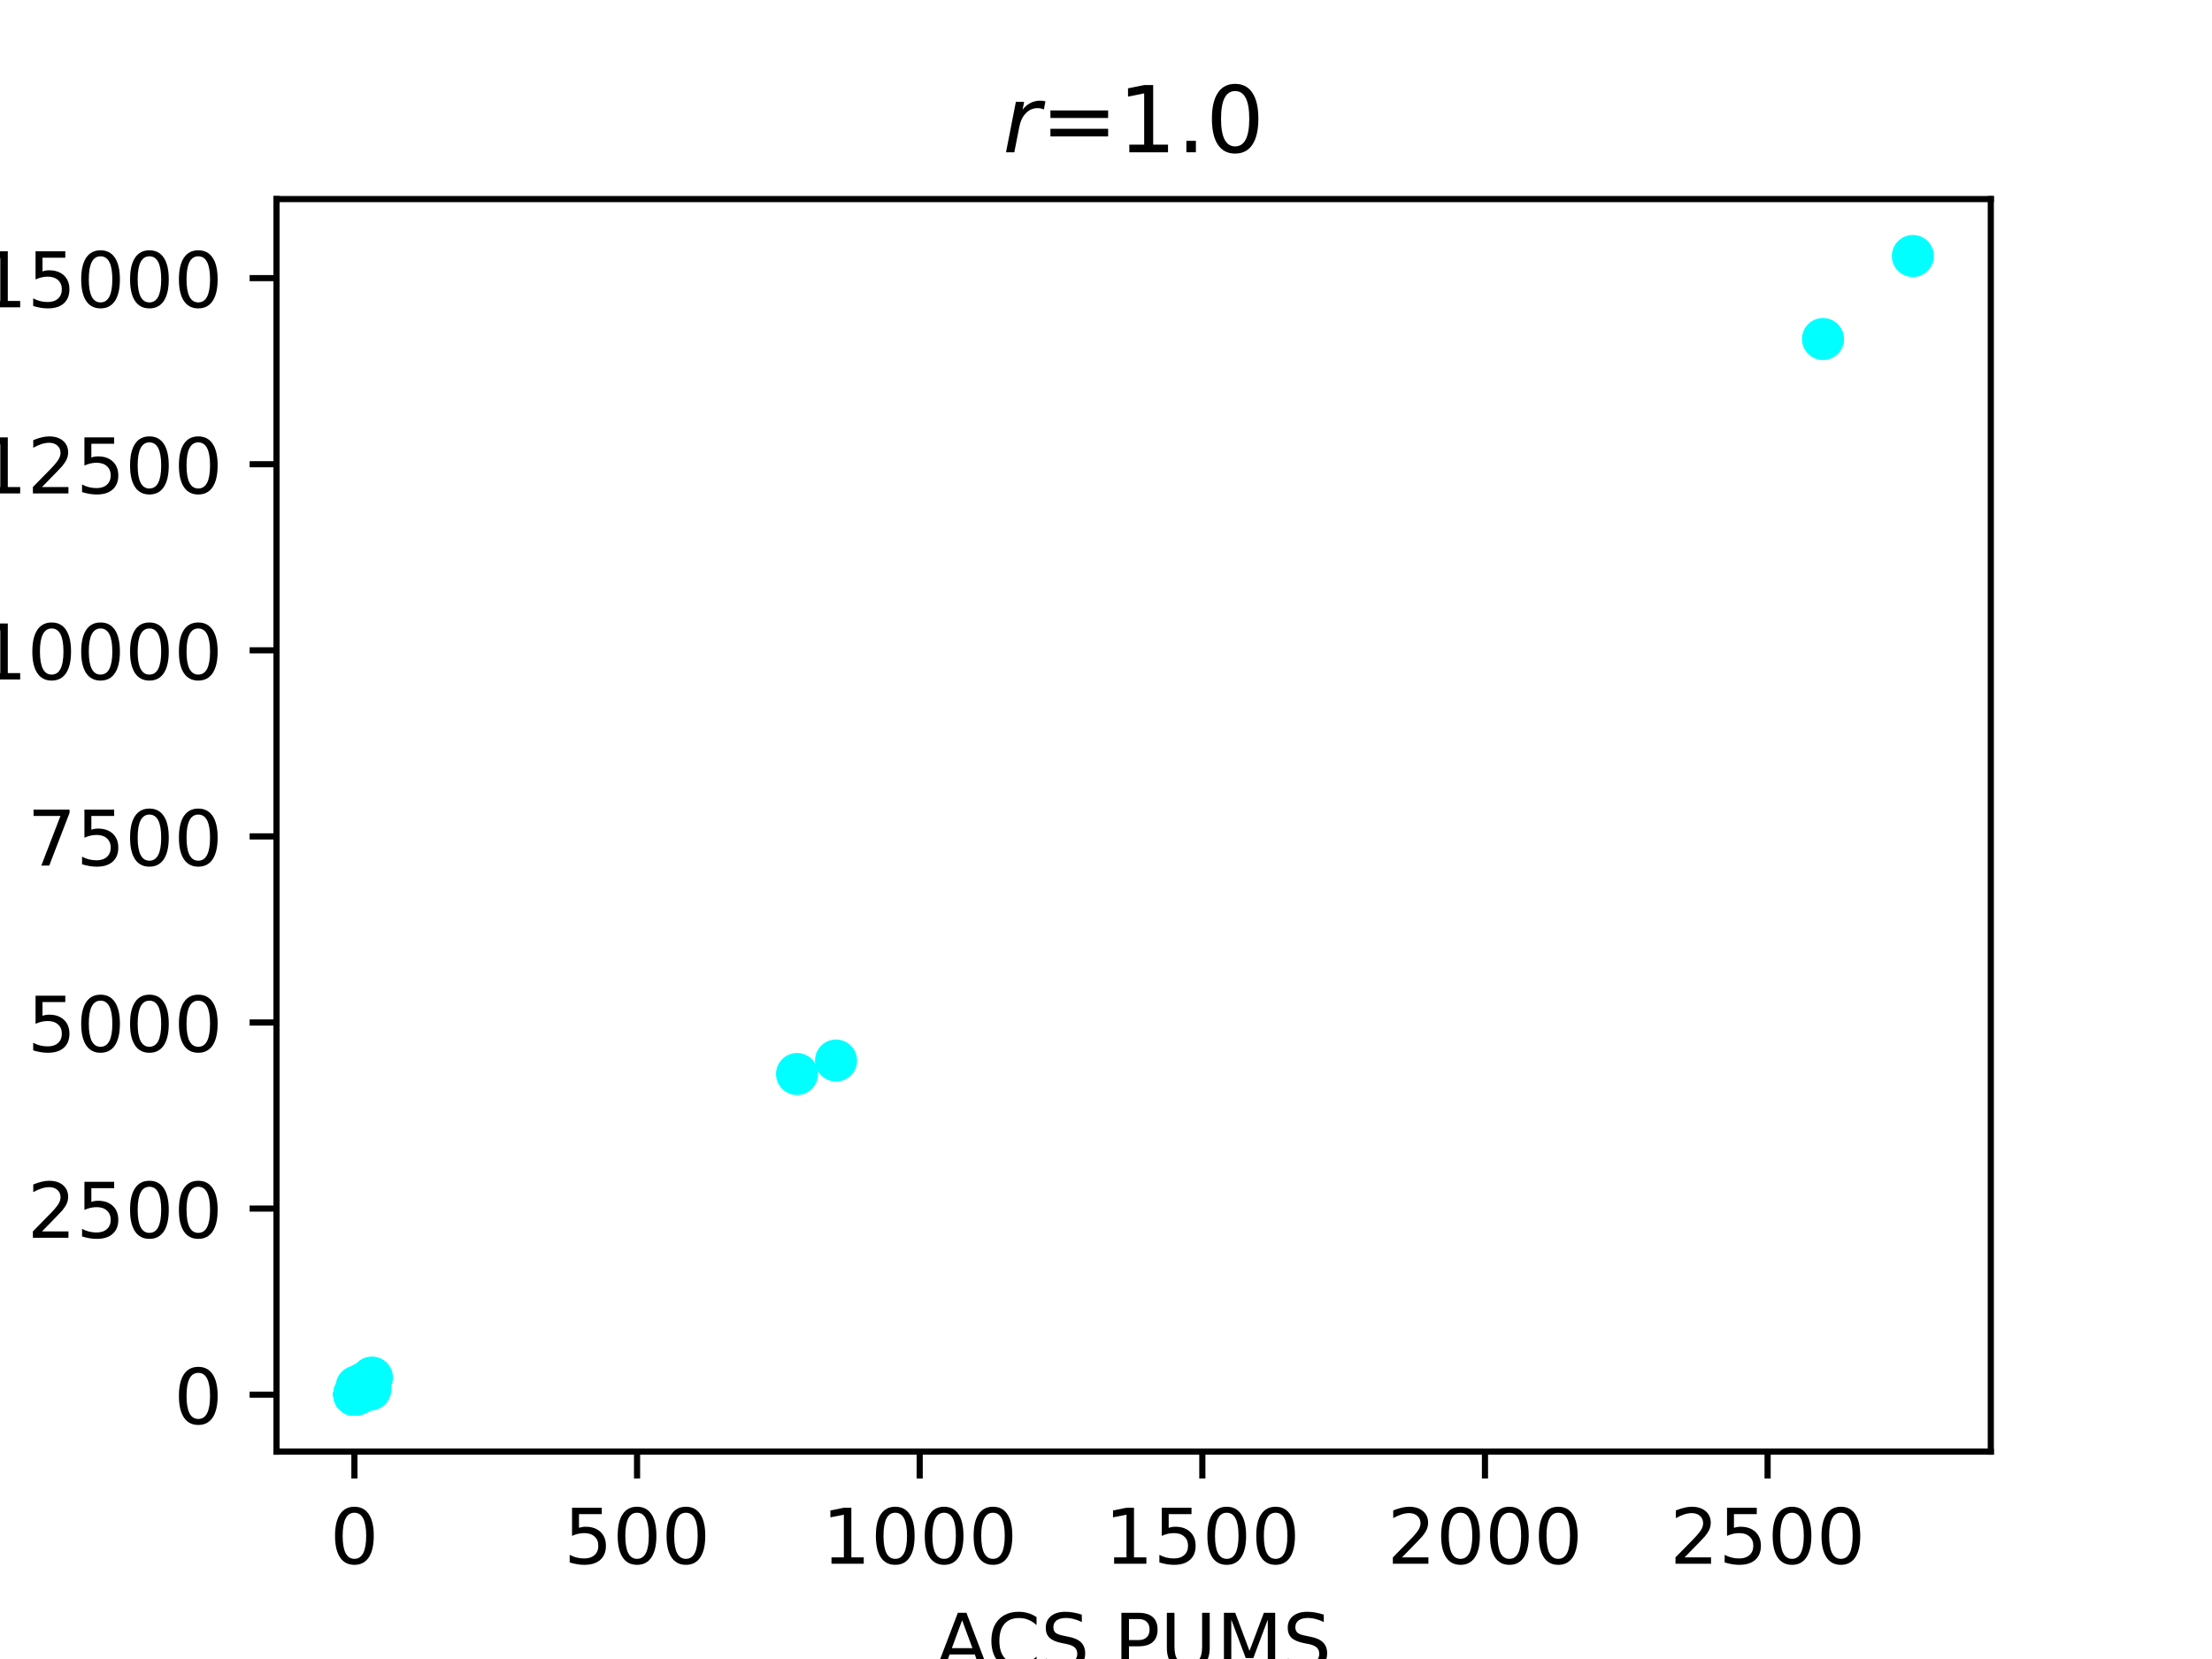
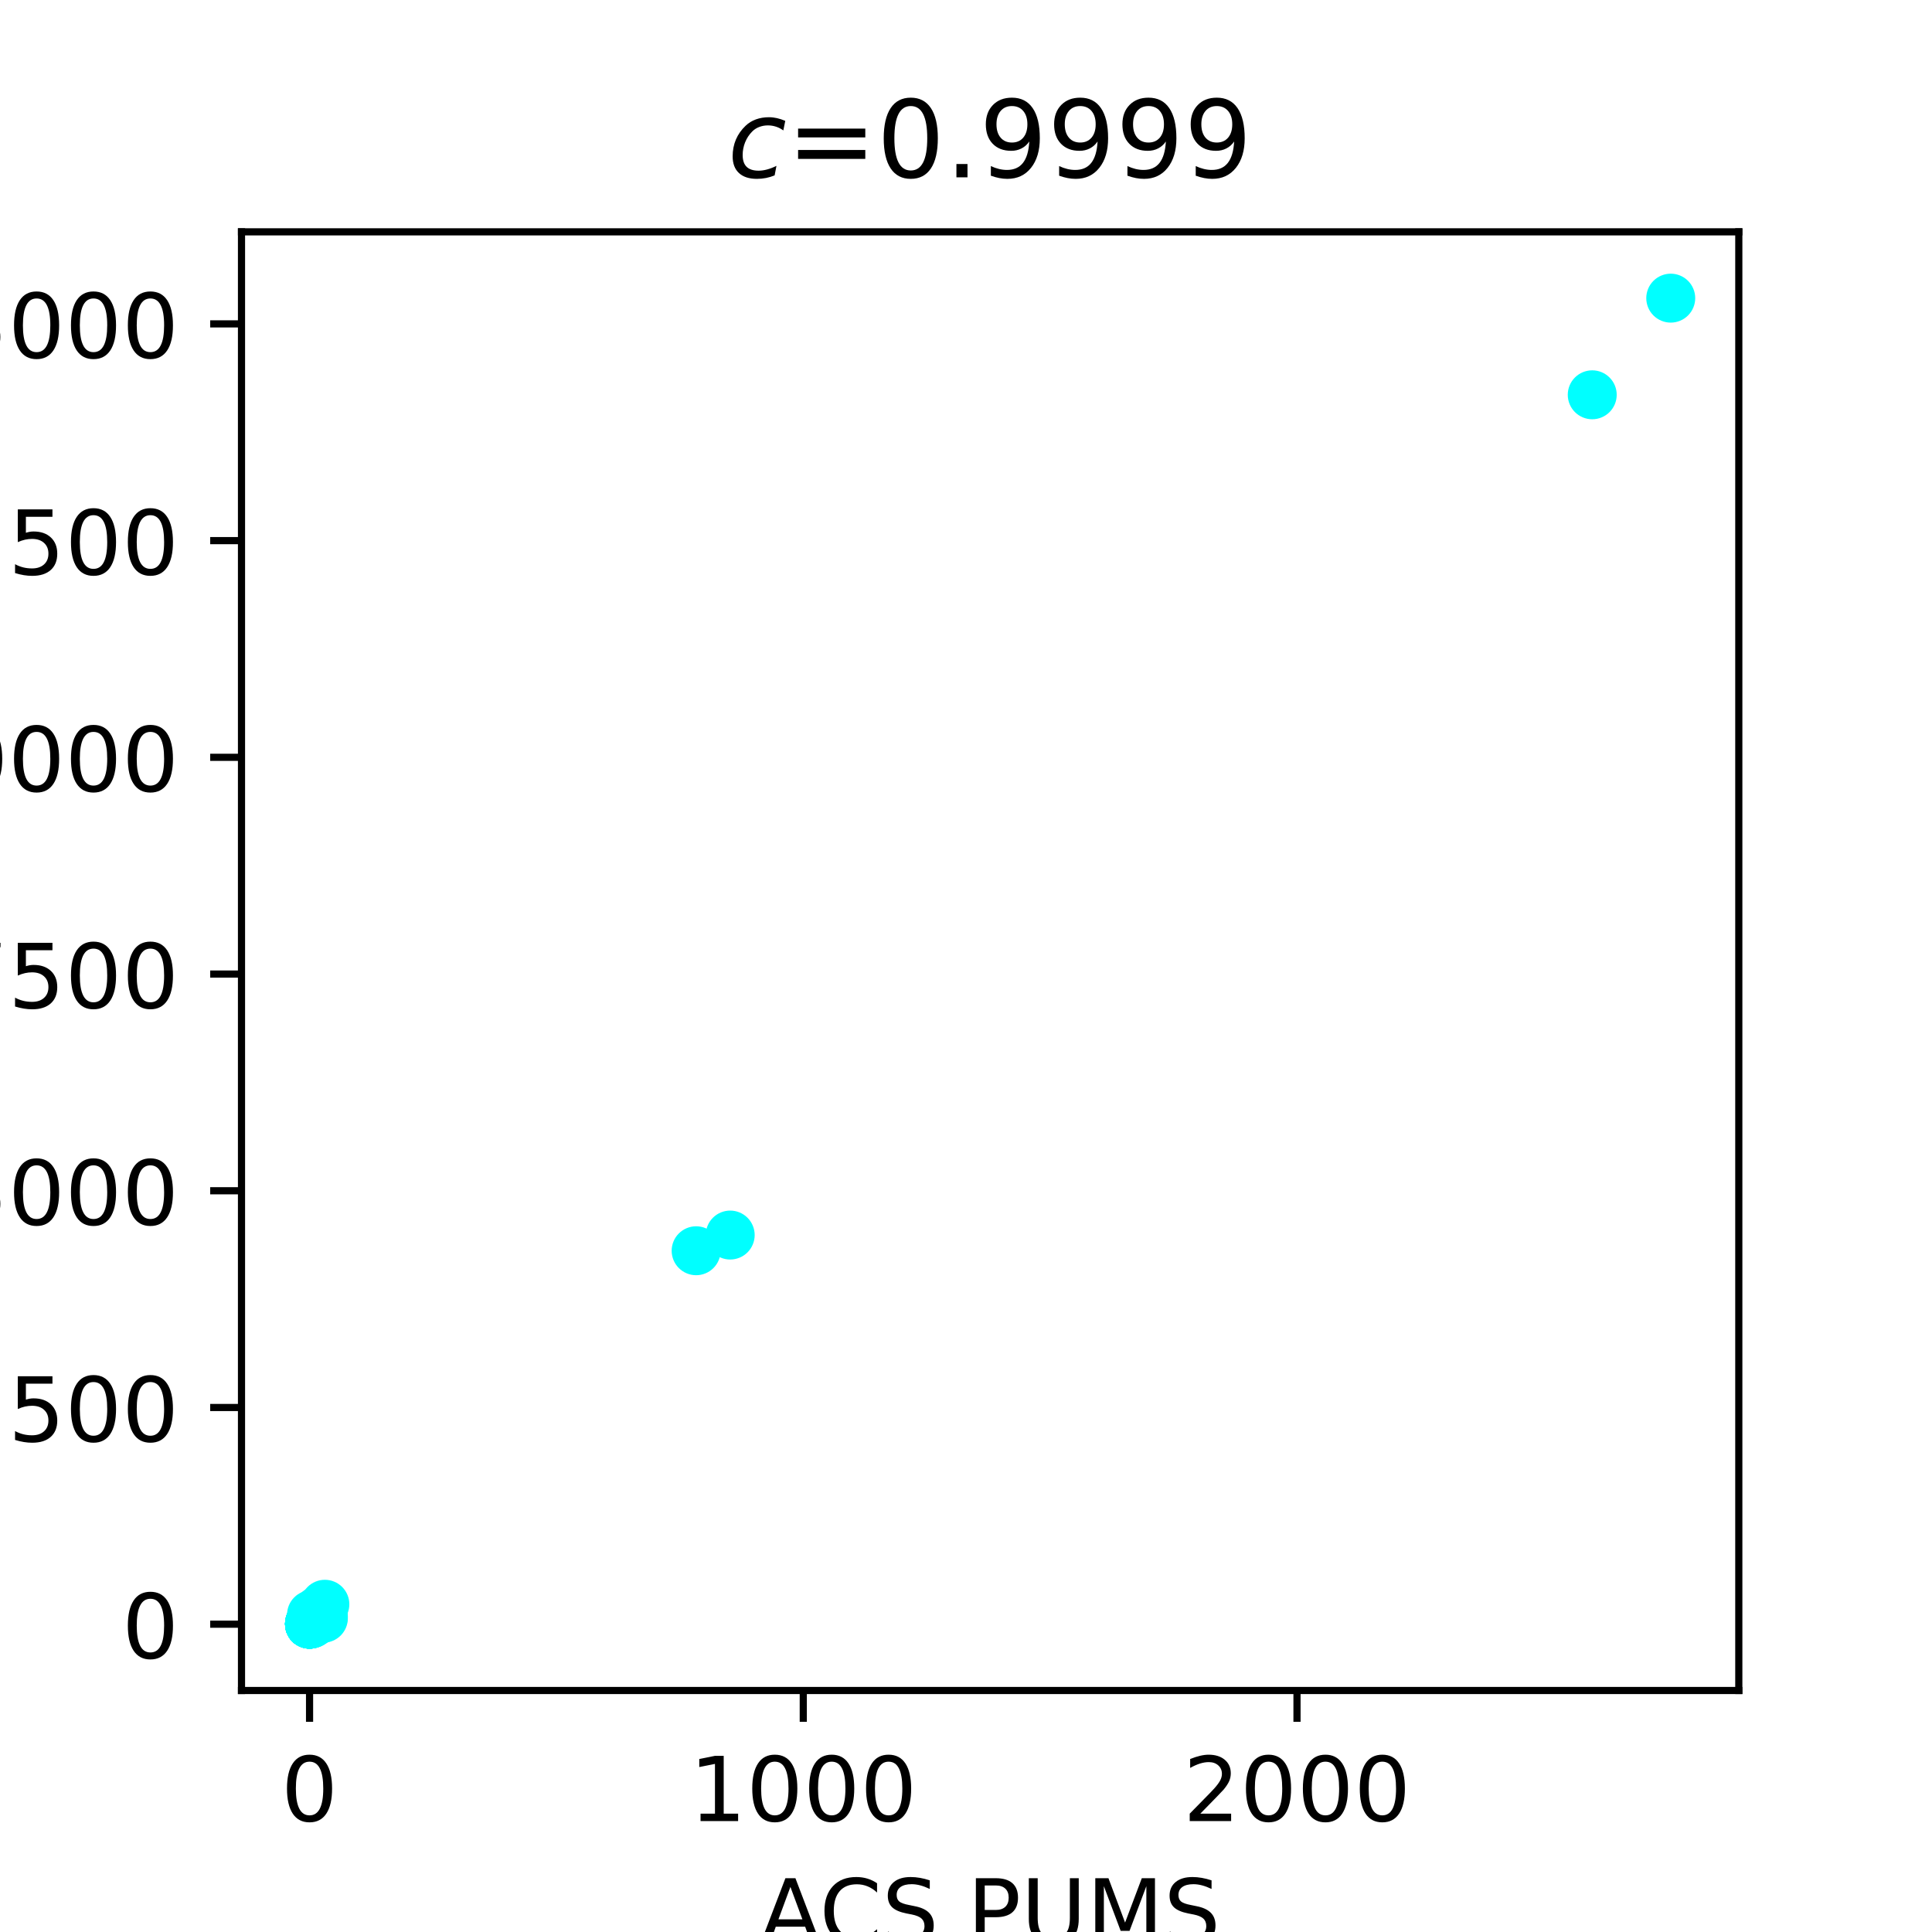
- <svg xmlns="http://www.w3.org/2000/svg" xmlns:xlink="http://www.w3.org/1999/xlink" height="216pt" version="1.1" viewBox="0 0 288 216" width="288pt">
+ <svg xmlns="http://www.w3.org/2000/svg" xmlns:xlink="http://www.w3.org/1999/xlink" height="216pt" version="1.1" viewBox="0 0 216 216" width="216pt">
  <defs>
    <style type="text/css">
*{stroke-linecap:butt;stroke-linejoin:round;}
  </style>
  </defs>
  <g id="figure_1">
    <g id="patch_1">
-       <path d="M 0 216  L 288 216  L 288 0  L 0 0  z " style="fill:#ffffff;" />
+       <path d="M 0 216  L 216 216  L 216 0  L 0 0  z " style="fill:#ffffff;" />
    </g>
    <g id="axes_1">
      <g id="patch_2">
-         <path d="M 36 189  L 259.2 189  L 259.2 25.92  L 36 25.92  z " style="fill:#ffffff;" />
+         <path d="M 27 189  L 194.4 189  L 194.4 25.92  L 27 25.92  z " style="fill:#ffffff;" />
      </g>
      <g id="PathCollection_1">
        <defs>
-           <path d="M 0 2.236  C 0.593 2.236 1.162 2 1.581 1.581  C 2 1.162 2.236 0.593 2.236 0  C 2.236 -0.593 2 -1.162 1.581 -1.581  C 1.162 -2 0.593 -2.236 0 -2.236  C -0.593 -2.236 -1.162 -2 -1.581 -1.581  C -2 -1.162 -2.236 -0.593 -2.236 0  C -2.236 0.593 -2 1.162 -1.581 1.581  C -1.162 2 -0.593 2.236 0 2.236  z " id="m80e9df9f57" style="stroke:#00ffff;" />
+           <path d="M 0 2.236  C 0.593 2.236 1.162 2 1.581 1.581  C 2 1.162 2.236 0.593 2.236 0  C 2.236 -0.593 2 -1.162 1.581 -1.581  C 1.162 -2 0.593 -2.236 0 -2.236  C -0.593 -2.236 -1.162 -2 -1.581 -1.581  C -2 -1.162 -2.236 -0.593 -2.236 0  C -2.236 0.593 -2 1.162 -1.581 1.581  C -1.162 2 -0.593 2.236 0 2.236  z " id="mb0a188d0c1" style="stroke:#00ffff;" />
        </defs>
-         <g clip-path="url(#p7af6db8a7c)">
-           <use style="fill:#00ffff;stroke:#00ffff;" x="108.851" xlink:href="#m80e9df9f57" y="138.081" />
-           <use style="fill:#00ffff;stroke:#00ffff;" x="103.773" xlink:href="#m80e9df9f57" y="139.835" />
-           <use style="fill:#00ffff;stroke:#00ffff;" x="46.44" xlink:href="#m80e9df9f57" y="180.521" />
-           <use style="fill:#00ffff;stroke:#00ffff;" x="46.587" xlink:href="#m80e9df9f57" y="180.783" />
-           <use style="fill:#00ffff;stroke:#00ffff;" x="46.145" xlink:href="#m80e9df9f57" y="181.49" />
-           <use style="fill:#00ffff;stroke:#00ffff;" x="46.145" xlink:href="#m80e9df9f57" y="181.51" />
-           <use style="fill:#00ffff;stroke:#00ffff;" x="46.293" xlink:href="#m80e9df9f57" y="181.51" />
-           <use style="fill:#00ffff;stroke:#00ffff;" x="46.366" xlink:href="#m80e9df9f57" y="181.442" />
-           <use style="fill:#00ffff;stroke:#00ffff;" x="46.145" xlink:href="#m80e9df9f57" y="181.578" />
-           <use style="fill:#00ffff;stroke:#00ffff;" x="46.145" xlink:href="#m80e9df9f57" y="181.578" />
-           <use style="fill:#00ffff;stroke:#00ffff;" x="46.44" xlink:href="#m80e9df9f57" y="181.549" />
-           <use style="fill:#00ffff;stroke:#00ffff;" x="46.366" xlink:href="#m80e9df9f57" y="181.51" />
-           <use style="fill:#00ffff;stroke:#00ffff;" x="47.985" xlink:href="#m80e9df9f57" y="180.928" />
-           <use style="fill:#00ffff;stroke:#00ffff;" x="48.206" xlink:href="#m80e9df9f57" y="180.919" />
-           <use style="fill:#00ffff;stroke:#00ffff;" x="46.587" xlink:href="#m80e9df9f57" y="180.579" />
-           <use style="fill:#00ffff;stroke:#00ffff;" x="46.587" xlink:href="#m80e9df9f57" y="181.316" />
-           <use style="fill:#00ffff;stroke:#00ffff;" x="46.145" xlink:href="#m80e9df9f57" y="181.587" />
-           <use style="fill:#00ffff;stroke:#00ffff;" x="46.145" xlink:href="#m80e9df9f57" y="181.558" />
-           <use style="fill:#00ffff;stroke:#00ffff;" x="46.145" xlink:href="#m80e9df9f57" y="181.578" />
-           <use style="fill:#00ffff;stroke:#00ffff;" x="46.145" xlink:href="#m80e9df9f57" y="181.568" />
-           <use style="fill:#00ffff;stroke:#00ffff;" x="46.145" xlink:href="#m80e9df9f57" y="181.587" />
-           <use style="fill:#00ffff;stroke:#00ffff;" x="46.145" xlink:href="#m80e9df9f57" y="181.587" />
-           <use style="fill:#00ffff;stroke:#00ffff;" x="46.145" xlink:href="#m80e9df9f57" y="181.578" />
-           <use style="fill:#00ffff;stroke:#00ffff;" x="46.145" xlink:href="#m80e9df9f57" y="181.578" />
-           <use style="fill:#00ffff;stroke:#00ffff;" x="46.145" xlink:href="#m80e9df9f57" y="181.5" />
-           <use style="fill:#00ffff;stroke:#00ffff;" x="46.145" xlink:href="#m80e9df9f57" y="181.5" />
-           <use style="fill:#00ffff;stroke:#00ffff;" x="46.293" xlink:href="#m80e9df9f57" y="181.461" />
-           <use style="fill:#00ffff;stroke:#00ffff;" x="46.587" xlink:href="#m80e9df9f57" y="181.393" />
-           <use style="fill:#00ffff;stroke:#00ffff;" x="237.352" xlink:href="#m80e9df9f57" y="44.139" />
-           <use style="fill:#00ffff;stroke:#00ffff;" x="249.055" xlink:href="#m80e9df9f57" y="33.333" />
-           <use style="fill:#00ffff;stroke:#00ffff;" x="48.427" xlink:href="#m80e9df9f57" y="179.358" />
-           <use style="fill:#00ffff;stroke:#00ffff;" x="47.397" xlink:href="#m80e9df9f57" y="180.066" />
-           <use style="fill:#00ffff;stroke:#00ffff;" x="46.366" xlink:href="#m80e9df9f57" y="181.209" />
-           <use style="fill:#00ffff;stroke:#00ffff;" x="46.293" xlink:href="#m80e9df9f57" y="181.306" />
-           <use style="fill:#00ffff;stroke:#00ffff;" x="46.661" xlink:href="#m80e9df9f57" y="181.287" />
-           <use style="fill:#00ffff;stroke:#00ffff;" x="46.808" xlink:href="#m80e9df9f57" y="181.054" />
-           <use style="fill:#00ffff;stroke:#00ffff;" x="46.145" xlink:href="#m80e9df9f57" y="181.549" />
-           <use style="fill:#00ffff;stroke:#00ffff;" x="46.145" xlink:href="#m80e9df9f57" y="181.568" />
-           <use style="fill:#00ffff;stroke:#00ffff;" x="46.145" xlink:href="#m80e9df9f57" y="181.49" />
-           <use style="fill:#00ffff;stroke:#00ffff;" x="46.145" xlink:href="#m80e9df9f57" y="181.549" />
-           <use style="fill:#00ffff;stroke:#00ffff;" x="47.323" xlink:href="#m80e9df9f57" y="180.57" />
-           <use style="fill:#00ffff;stroke:#00ffff;" x="48.206" xlink:href="#m80e9df9f57" y="180.705" />
-           <use style="fill:#00ffff;stroke:#00ffff;" x="47.029" xlink:href="#m80e9df9f57" y="181.258" />
-           <use style="fill:#00ffff;stroke:#00ffff;" x="47.176" xlink:href="#m80e9df9f57" y="181.161" />
-           <use style="fill:#00ffff;stroke:#00ffff;" x="46.145" xlink:href="#m80e9df9f57" y="181.539" />
-           <use style="fill:#00ffff;stroke:#00ffff;" x="46.219" xlink:href="#m80e9df9f57" y="181.568" />
-           <use style="fill:#00ffff;stroke:#00ffff;" x="46.145" xlink:href="#m80e9df9f57" y="181.558" />
-           <use style="fill:#00ffff;stroke:#00ffff;" x="46.145" xlink:href="#m80e9df9f57" y="181.51" />
-           <use style="fill:#00ffff;stroke:#00ffff;" x="46.145" xlink:href="#m80e9df9f57" y="181.587" />
-           <use style="fill:#00ffff;stroke:#00ffff;" x="46.145" xlink:href="#m80e9df9f57" y="181.578" />
-           <use style="fill:#00ffff;stroke:#00ffff;" x="46.145" xlink:href="#m80e9df9f57" y="181.587" />
-           <use style="fill:#00ffff;stroke:#00ffff;" x="46.145" xlink:href="#m80e9df9f57" y="181.587" />
-           <use style="fill:#00ffff;stroke:#00ffff;" x="46.293" xlink:href="#m80e9df9f57" y="181.423" />
-           <use style="fill:#00ffff;stroke:#00ffff;" x="46.293" xlink:href="#m80e9df9f57" y="181.442" />
-           <use style="fill:#00ffff;stroke:#00ffff;" x="46.145" xlink:href="#m80e9df9f57" y="181.49" />
-           <use style="fill:#00ffff;stroke:#00ffff;" x="46.293" xlink:href="#m80e9df9f57" y="181.423" />
+         <g clip-path="url(#p65a9f9d869)">
+           <use style="fill:#00ffff;stroke:#00ffff;" x="81.638" xlink:href="#mb0a188d0c1" y="138.081" />
+           <use style="fill:#00ffff;stroke:#00ffff;" x="77.829" xlink:href="#mb0a188d0c1" y="139.835" />
+           <use style="fill:#00ffff;stroke:#00ffff;" x="34.83" xlink:href="#mb0a188d0c1" y="180.521" />
+           <use style="fill:#00ffff;stroke:#00ffff;" x="34.94" xlink:href="#mb0a188d0c1" y="180.783" />
+           <use style="fill:#00ffff;stroke:#00ffff;" x="34.609" xlink:href="#mb0a188d0c1" y="181.49" />
+           <use style="fill:#00ffff;stroke:#00ffff;" x="34.609" xlink:href="#mb0a188d0c1" y="181.51" />
+           <use style="fill:#00ffff;stroke:#00ffff;" x="34.719" xlink:href="#mb0a188d0c1" y="181.51" />
+           <use style="fill:#00ffff;stroke:#00ffff;" x="34.775" xlink:href="#mb0a188d0c1" y="181.442" />
+           <use style="fill:#00ffff;stroke:#00ffff;" x="34.609" xlink:href="#mb0a188d0c1" y="181.578" />
+           <use style="fill:#00ffff;stroke:#00ffff;" x="34.609" xlink:href="#mb0a188d0c1" y="181.578" />
+           <use style="fill:#00ffff;stroke:#00ffff;" x="34.83" xlink:href="#mb0a188d0c1" y="181.549" />
+           <use style="fill:#00ffff;stroke:#00ffff;" x="34.775" xlink:href="#mb0a188d0c1" y="181.51" />
+           <use style="fill:#00ffff;stroke:#00ffff;" x="35.989" xlink:href="#mb0a188d0c1" y="180.928" />
+           <use style="fill:#00ffff;stroke:#00ffff;" x="36.155" xlink:href="#mb0a188d0c1" y="180.919" />
+           <use style="fill:#00ffff;stroke:#00ffff;" x="34.94" xlink:href="#mb0a188d0c1" y="180.579" />
+           <use style="fill:#00ffff;stroke:#00ffff;" x="34.94" xlink:href="#mb0a188d0c1" y="181.316" />
+           <use style="fill:#00ffff;stroke:#00ffff;" x="34.609" xlink:href="#mb0a188d0c1" y="181.587" />
+           <use style="fill:#00ffff;stroke:#00ffff;" x="34.609" xlink:href="#mb0a188d0c1" y="181.558" />
+           <use style="fill:#00ffff;stroke:#00ffff;" x="34.609" xlink:href="#mb0a188d0c1" y="181.578" />
+           <use style="fill:#00ffff;stroke:#00ffff;" x="34.609" xlink:href="#mb0a188d0c1" y="181.568" />
+           <use style="fill:#00ffff;stroke:#00ffff;" x="34.609" xlink:href="#mb0a188d0c1" y="181.587" />
+           <use style="fill:#00ffff;stroke:#00ffff;" x="34.609" xlink:href="#mb0a188d0c1" y="181.587" />
+           <use style="fill:#00ffff;stroke:#00ffff;" x="34.609" xlink:href="#mb0a188d0c1" y="181.578" />
+           <use style="fill:#00ffff;stroke:#00ffff;" x="34.609" xlink:href="#mb0a188d0c1" y="181.578" />
+           <use style="fill:#00ffff;stroke:#00ffff;" x="34.609" xlink:href="#mb0a188d0c1" y="181.5" />
+           <use style="fill:#00ffff;stroke:#00ffff;" x="34.609" xlink:href="#mb0a188d0c1" y="181.5" />
+           <use style="fill:#00ffff;stroke:#00ffff;" x="34.719" xlink:href="#mb0a188d0c1" y="181.461" />
+           <use style="fill:#00ffff;stroke:#00ffff;" x="34.94" xlink:href="#mb0a188d0c1" y="181.393" />
+           <use style="fill:#00ffff;stroke:#00ffff;" x="178.014" xlink:href="#mb0a188d0c1" y="44.139" />
+           <use style="fill:#00ffff;stroke:#00ffff;" x="186.791" xlink:href="#mb0a188d0c1" y="33.333" />
+           <use style="fill:#00ffff;stroke:#00ffff;" x="36.32" xlink:href="#mb0a188d0c1" y="179.358" />
+           <use style="fill:#00ffff;stroke:#00ffff;" x="35.547" xlink:href="#mb0a188d0c1" y="180.066" />
+           <use style="fill:#00ffff;stroke:#00ffff;" x="34.775" xlink:href="#mb0a188d0c1" y="181.209" />
+           <use style="fill:#00ffff;stroke:#00ffff;" x="34.719" xlink:href="#mb0a188d0c1" y="181.306" />
+           <use style="fill:#00ffff;stroke:#00ffff;" x="34.995" xlink:href="#mb0a188d0c1" y="181.287" />
+           <use style="fill:#00ffff;stroke:#00ffff;" x="35.106" xlink:href="#mb0a188d0c1" y="181.054" />
+           <use style="fill:#00ffff;stroke:#00ffff;" x="34.609" xlink:href="#mb0a188d0c1" y="181.549" />
+           <use style="fill:#00ffff;stroke:#00ffff;" x="34.609" xlink:href="#mb0a188d0c1" y="181.568" />
+           <use style="fill:#00ffff;stroke:#00ffff;" x="34.609" xlink:href="#mb0a188d0c1" y="181.49" />
+           <use style="fill:#00ffff;stroke:#00ffff;" x="34.609" xlink:href="#mb0a188d0c1" y="181.549" />
+           <use style="fill:#00ffff;stroke:#00ffff;" x="35.492" xlink:href="#mb0a188d0c1" y="180.57" />
+           <use style="fill:#00ffff;stroke:#00ffff;" x="36.155" xlink:href="#mb0a188d0c1" y="180.705" />
+           <use style="fill:#00ffff;stroke:#00ffff;" x="35.271" xlink:href="#mb0a188d0c1" y="181.258" />
+           <use style="fill:#00ffff;stroke:#00ffff;" x="35.382" xlink:href="#mb0a188d0c1" y="181.161" />
+           <use style="fill:#00ffff;stroke:#00ffff;" x="34.609" xlink:href="#mb0a188d0c1" y="181.539" />
+           <use style="fill:#00ffff;stroke:#00ffff;" x="34.664" xlink:href="#mb0a188d0c1" y="181.568" />
+           <use style="fill:#00ffff;stroke:#00ffff;" x="34.609" xlink:href="#mb0a188d0c1" y="181.558" />
+           <use style="fill:#00ffff;stroke:#00ffff;" x="34.609" xlink:href="#mb0a188d0c1" y="181.51" />
+           <use style="fill:#00ffff;stroke:#00ffff;" x="34.609" xlink:href="#mb0a188d0c1" y="181.587" />
+           <use style="fill:#00ffff;stroke:#00ffff;" x="34.609" xlink:href="#mb0a188d0c1" y="181.578" />
+           <use style="fill:#00ffff;stroke:#00ffff;" x="34.609" xlink:href="#mb0a188d0c1" y="181.587" />
+           <use style="fill:#00ffff;stroke:#00ffff;" x="34.609" xlink:href="#mb0a188d0c1" y="181.587" />
+           <use style="fill:#00ffff;stroke:#00ffff;" x="34.719" xlink:href="#mb0a188d0c1" y="181.423" />
+           <use style="fill:#00ffff;stroke:#00ffff;" x="34.719" xlink:href="#mb0a188d0c1" y="181.442" />
+           <use style="fill:#00ffff;stroke:#00ffff;" x="34.609" xlink:href="#mb0a188d0c1" y="181.49" />
+           <use style="fill:#00ffff;stroke:#00ffff;" x="34.719" xlink:href="#mb0a188d0c1" y="181.423" />
        </g>
      </g>
      <g id="matplotlib.axis_1">
        <g id="xtick_1">
          <g id="line2d_1">
            <defs>
-               <path d="M 0 0  L 0 3.5  " id="m5d40b45cc3" style="stroke:#000000;stroke-width:0.8;" />
-             </defs>
-             <g>
-               <use style="stroke:#000000;stroke-width:0.8;" x="46.145" xlink:href="#m5d40b45cc3" y="189" />
+               <path d="M 0 0  L 0 3.5  " id="m771e8b3d65" style="stroke:#000000;stroke-width:0.8;" />
+             </defs>
+             <g>
+               <use style="stroke:#000000;stroke-width:0.8;" x="34.609" xlink:href="#m771e8b3d65" y="189" />
            </g>
          </g>
          <g id="text_1">
            <defs>
              <path d="M 31.781 66.406  Q 24.172 66.406 20.328 58.906  Q 16.5 51.422 16.5 36.375  Q 16.5 21.391 20.328 13.891  Q 24.172 6.391 31.781 6.391  Q 39.453 6.391 43.281 13.891  Q 47.125 21.391 47.125 36.375  Q 47.125 51.422 43.281 58.906  Q 39.453 66.406 31.781 66.406  z M 31.781 74.219  Q 44.047 74.219 50.516 64.516  Q 56.984 54.828 56.984 36.375  Q 56.984 17.969 50.516 8.266  Q 44.047 -1.422 31.781 -1.422  Q 19.531 -1.422 13.062 8.266  Q 6.594 17.969 6.594 36.375  Q 6.594 54.828 13.062 64.516  Q 19.531 74.219 31.781 74.219  z " id="DejaVuSans-48" />
            </defs>
-             <g transform="translate(42.9642 203.5984)scale(0.1 -0.1)">
+             <g transform="translate(31.42784 203.5984)scale(0.1 -0.1)">
              <use xlink:href="#DejaVuSans-48" />
            </g>
          </g>
        </g>
        <g id="xtick_2">
          <g id="line2d_2">
            <g>
-               <use style="stroke:#000000;stroke-width:0.8;" x="82.944" xlink:href="#m5d40b45cc3" y="189" />
+               <use style="stroke:#000000;stroke-width:0.8;" x="89.807" xlink:href="#m771e8b3d65" y="189" />
            </g>
          </g>
          <g id="text_2">
            <defs>
-               <path d="M 10.797 72.906  L 49.516 72.906  L 49.516 64.594  L 19.828 64.594  L 19.828 46.734  Q 21.969 47.469 24.109 47.828  Q 26.266 48.188 28.422 48.188  Q 40.625 48.188 47.75 41.5  Q 54.891 34.812 54.891 23.391  Q 54.891 11.625 47.562 5.094  Q 40.234 -1.422 26.906 -1.422  Q 22.312 -1.422 17.547 -0.641  Q 12.797 0.141 7.719 1.703  L 7.719 11.625  Q 12.109 9.234 16.797 8.062  Q 21.484 6.891 26.703 6.891  Q 35.156 6.891 40.078 11.328  Q 45.016 15.766 45.016 23.391  Q 45.016 31 40.078 35.438  Q 35.156 39.891 26.703 39.891  Q 22.75 39.891 18.812 39.016  Q 14.891 38.141 10.797 36.281  z " id="DejaVuSans-53" />
-             </defs>
-             <g transform="translate(73.4006 203.5984)scale(0.1 -0.1)">
-               <use xlink:href="#DejaVuSans-53" />
+               <path d="M 12.406 8.297  L 28.516 8.297  L 28.516 63.922  L 10.984 60.406  L 10.984 69.391  L 28.422 72.906  L 38.281 72.906  L 38.281 8.297  L 54.391 8.297  L 54.391 0  L 12.406 0  z " id="DejaVuSans-49" />
+             </defs>
+             <g transform="translate(77.08243 203.5984)scale(0.1 -0.1)">
+               <use xlink:href="#DejaVuSans-49" />
              <use x="63.623" xlink:href="#DejaVuSans-48" />
              <use x="127.246" xlink:href="#DejaVuSans-48" />
+               <use x="190.869" xlink:href="#DejaVuSans-48" />
            </g>
          </g>
        </g>
        <g id="xtick_3">
          <g id="line2d_3">
            <g>
-               <use style="stroke:#000000;stroke-width:0.8;" x="119.743" xlink:href="#m5d40b45cc3" y="189" />
+               <use style="stroke:#000000;stroke-width:0.8;" x="145.006" xlink:href="#m771e8b3d65" y="189" />
            </g>
          </g>
          <g id="text_3">
            <defs>
-               <path d="M 12.406 8.297  L 28.516 8.297  L 28.516 63.922  L 10.984 60.406  L 10.984 69.391  L 28.422 72.906  L 38.281 72.906  L 38.281 8.297  L 54.391 8.297  L 54.391 0  L 12.406 0  z " id="DejaVuSans-49" />
-             </defs>
-             <g transform="translate(107.0182 203.5984)scale(0.1 -0.1)">
-               <use xlink:href="#DejaVuSans-49" />
-               <use x="63.623" xlink:href="#DejaVuSans-48" />
-               <use x="127.246" xlink:href="#DejaVuSans-48" />
-               <use x="190.869" xlink:href="#DejaVuSans-48" />
-             </g>
-           </g>
-         </g>
-         <g id="xtick_4">
-           <g id="line2d_4">
-             <g>
-               <use style="stroke:#000000;stroke-width:0.8;" x="156.542" xlink:href="#m5d40b45cc3" y="189" />
-             </g>
-           </g>
-           <g id="text_4">
-             <g transform="translate(143.8171 203.5984)scale(0.1 -0.1)">
-               <use xlink:href="#DejaVuSans-49" />
-               <use x="63.623" xlink:href="#DejaVuSans-53" />
-               <use x="127.246" xlink:href="#DejaVuSans-48" />
-               <use x="190.869" xlink:href="#DejaVuSans-48" />
-             </g>
-           </g>
-         </g>
-         <g id="xtick_5">
-           <g id="line2d_5">
-             <g>
-               <use style="stroke:#000000;stroke-width:0.8;" x="193.341" xlink:href="#m5d40b45cc3" y="189" />
-             </g>
-           </g>
-           <g id="text_5">
-             <defs>
              <path d="M 19.188 8.297  L 53.609 8.297  L 53.609 0  L 7.328 0  L 7.328 8.297  Q 12.938 14.109 22.625 23.891  Q 32.328 33.688 34.812 36.531  Q 39.547 41.844 41.422 45.531  Q 43.312 49.219 43.312 52.781  Q 43.312 58.594 39.234 62.25  Q 35.156 65.922 28.609 65.922  Q 23.969 65.922 18.812 64.312  Q 13.672 62.703 7.812 59.422  L 7.812 69.391  Q 13.766 71.781 18.938 73  Q 24.125 74.219 28.422 74.219  Q 39.75 74.219 46.484 68.547  Q 53.219 62.891 53.219 53.422  Q 53.219 48.922 51.531 44.891  Q 49.859 40.875 45.406 35.406  Q 44.188 33.984 37.641 27.219  Q 31.109 20.453 19.188 8.297  z " id="DejaVuSans-50" />
            </defs>
-             <g transform="translate(180.616 203.5984)scale(0.1 -0.1)">
+             <g transform="translate(132.2808 203.5984)scale(0.1 -0.1)">
              <use xlink:href="#DejaVuSans-50" />
              <use x="63.623" xlink:href="#DejaVuSans-48" />
              <use x="127.246" xlink:href="#DejaVuSans-48" />
              <use x="190.869" xlink:href="#DejaVuSans-48" />
            </g>
          </g>
        </g>
-         <g id="xtick_6">
-           <g id="line2d_6">
-             <g>
-               <use style="stroke:#000000;stroke-width:0.8;" x="230.14" xlink:href="#m5d40b45cc3" y="189" />
-             </g>
-           </g>
-           <g id="text_6">
-             <g transform="translate(217.4149 203.5984)scale(0.1 -0.1)">
-               <use xlink:href="#DejaVuSans-50" />
-               <use x="63.623" xlink:href="#DejaVuSans-53" />
-               <use x="127.246" xlink:href="#DejaVuSans-48" />
-               <use x="190.869" xlink:href="#DejaVuSans-48" />
-             </g>
-           </g>
-         </g>
-         <g id="text_7">
+         <g id="text_4">
          <defs>
            <path d="M 34.188 63.188  L 20.797 26.906  L 47.609 26.906  z M 28.609 72.906  L 39.797 72.906  L 67.578 0  L 57.328 0  L 50.688 18.703  L 17.828 18.703  L 11.188 0  L 0.781 0  z " id="DejaVuSans-65" />
            <path d="M 64.406 67.281  L 64.406 56.891  Q 59.422 61.531 53.781 63.812  Q 48.141 66.109 41.797 66.109  Q 29.297 66.109 22.656 58.469  Q 16.016 50.828 16.016 36.375  Q 16.016 21.969 22.656 14.328  Q 29.297 6.688 41.797 6.688  Q 48.141 6.688 53.781 8.984  Q 59.422 11.281 64.406 15.922  L 64.406 5.609  Q 59.234 2.094 53.438 0.328  Q 47.656 -1.422 41.219 -1.422  Q 24.656 -1.422 15.125 8.703  Q 5.609 18.844 5.609 36.375  Q 5.609 53.953 15.125 64.078  Q 24.656 74.219 41.219 74.219  Q 47.75 74.219 53.531 72.484  Q 59.328 70.75 64.406 67.281  z " id="DejaVuSans-67" />
            <path d="M 53.516 70.516  L 53.516 60.891  Q 47.906 63.578 42.922 64.891  Q 37.938 66.219 33.297 66.219  Q 25.25 66.219 20.875 63.094  Q 16.5 59.969 16.5 54.203  Q 16.5 49.359 19.406 46.891  Q 22.312 44.438 30.422 42.922  L 36.375 41.703  Q 47.406 39.594 52.656 34.297  Q 57.906 29 57.906 20.125  Q 57.906 9.516 50.797 4.047  Q 43.703 -1.422 29.984 -1.422  Q 24.812 -1.422 18.969 -0.25  Q 13.141 0.922 6.891 3.219  L 6.891 13.375  Q 12.891 10.016 18.656 8.297  Q 24.422 6.594 29.984 6.594  Q 38.422 6.594 43.016 9.906  Q 47.609 13.234 47.609 19.391  Q 47.609 24.75 44.312 27.781  Q 41.016 30.812 33.5 32.328  L 27.484 33.5  Q 16.453 35.688 11.516 40.375  Q 6.594 45.062 6.594 53.422  Q 6.594 63.094 13.406 68.656  Q 20.219 74.219 32.172 74.219  Q 37.312 74.219 42.625 73.281  Q 47.953 72.359 53.516 70.516  z " id="DejaVuSans-83" />
            <path id="DejaVuSans-32" />
            <path d="M 19.672 64.797  L 19.672 37.406  L 32.078 37.406  Q 38.969 37.406 42.719 40.969  Q 46.484 44.531 46.484 51.125  Q 46.484 57.672 42.719 61.234  Q 38.969 64.797 32.078 64.797  z M 9.812 72.906  L 32.078 72.906  Q 44.344 72.906 50.609 67.359  Q 56.891 61.812 56.891 51.125  Q 56.891 40.328 50.609 34.812  Q 44.344 29.297 32.078 29.297  L 19.672 29.297  L 19.672 0  L 9.812 0  z " id="DejaVuSans-80" />
            <path d="M 8.688 72.906  L 18.609 72.906  L 18.609 28.609  Q 18.609 16.891 22.844 11.734  Q 27.094 6.594 36.625 6.594  Q 46.094 6.594 50.344 11.734  Q 54.594 16.891 54.594 28.609  L 54.594 72.906  L 64.5 72.906  L 64.5 27.391  Q 64.5 13.141 57.438 5.859  Q 50.391 -1.422 36.625 -1.422  Q 22.797 -1.422 15.734 5.859  Q 8.688 13.141 8.688 27.391  z " id="DejaVuSans-85" />
            <path d="M 9.812 72.906  L 24.516 72.906  L 43.109 23.297  L 61.812 72.906  L 76.516 72.906  L 76.516 0  L 66.891 0  L 66.891 64.016  L 48.094 14.016  L 38.188 14.016  L 19.391 64.016  L 19.391 0  L 9.812 0  z " id="DejaVuSans-77" />
          </defs>
-           <g transform="translate(121.85 217.2766)scale(0.1 -0.1)">
+           <g transform="translate(84.95 217.2766)scale(0.1 -0.1)">
            <use xlink:href="#DejaVuSans-65" />
            <use x="66.658" xlink:href="#DejaVuSans-67" />
            <use x="136.482" xlink:href="#DejaVuSans-83" />
            <use x="199.959" xlink:href="#DejaVuSans-32" />
            <use x="231.746" xlink:href="#DejaVuSans-80" />
            <use x="292.049" xlink:href="#DejaVuSans-85" />
            <use x="365.242" xlink:href="#DejaVuSans-77" />
            <use x="451.521" xlink:href="#DejaVuSans-83" />
          </g>
        </g>
      </g>
      <g id="matplotlib.axis_2">
        <g id="ytick_1">
-           <g id="line2d_7">
-             <defs>
-               <path d="M 0 0  L -3.5 0  " id="m5cb353bb8f" style="stroke:#000000;stroke-width:0.8;" />
-             </defs>
-             <g>
-               <use style="stroke:#000000;stroke-width:0.8;" x="36" xlink:href="#m5cb353bb8f" y="181.587" />
-             </g>
-           </g>
-           <g id="text_8">
-             <g transform="translate(22.6375 185.3865)scale(0.1 -0.1)">
+           <g id="line2d_4">
+             <defs>
+               <path d="M 0 0  L -3.5 0  " id="md1b8cf58e1" style="stroke:#000000;stroke-width:0.8;" />
+             </defs>
+             <g>
+               <use style="stroke:#000000;stroke-width:0.8;" x="27" xlink:href="#md1b8cf58e1" y="181.587" />
+             </g>
+           </g>
+           <g id="text_5">
+             <g transform="translate(13.6375 185.3865)scale(0.1 -0.1)">
              <use xlink:href="#DejaVuSans-48" />
            </g>
          </g>
        </g>
        <g id="ytick_2">
-           <g id="line2d_8">
-             <g>
-               <use style="stroke:#000000;stroke-width:0.8;" x="36" xlink:href="#m5cb353bb8f" y="157.358" />
-             </g>
-           </g>
-           <g id="text_9">
-             <g transform="translate(3.55 161.1571)scale(0.1 -0.1)">
+           <g id="line2d_5">
+             <g>
+               <use style="stroke:#000000;stroke-width:0.8;" x="27" xlink:href="#md1b8cf58e1" y="157.358" />
+             </g>
+           </g>
+           <g id="text_6">
+             <defs>
+               <path d="M 10.797 72.906  L 49.516 72.906  L 49.516 64.594  L 19.828 64.594  L 19.828 46.734  Q 21.969 47.469 24.109 47.828  Q 26.266 48.188 28.422 48.188  Q 40.625 48.188 47.75 41.5  Q 54.891 34.812 54.891 23.391  Q 54.891 11.625 47.562 5.094  Q 40.234 -1.422 26.906 -1.422  Q 22.312 -1.422 17.547 -0.641  Q 12.797 0.141 7.719 1.703  L 7.719 11.625  Q 12.109 9.234 16.797 8.062  Q 21.484 6.891 26.703 6.891  Q 35.156 6.891 40.078 11.328  Q 45.016 15.766 45.016 23.391  Q 45.016 31 40.078 35.438  Q 35.156 39.891 26.703 39.891  Q 22.75 39.891 18.812 39.016  Q 14.891 38.141 10.797 36.281  z " id="DejaVuSans-53" />
+             </defs>
+             <g transform="translate(-5.45 161.1571)scale(0.1 -0.1)">
              <use xlink:href="#DejaVuSans-50" />
              <use x="63.623" xlink:href="#DejaVuSans-53" />
              <use x="127.246" xlink:href="#DejaVuSans-48" />
              <use x="190.869" xlink:href="#DejaVuSans-48" />
            </g>
          </g>
        </g>
        <g id="ytick_3">
-           <g id="line2d_9">
-             <g>
-               <use style="stroke:#000000;stroke-width:0.8;" x="36" xlink:href="#m5cb353bb8f" y="133.129" />
-             </g>
-           </g>
-           <g id="text_10">
-             <g transform="translate(3.55 136.9278)scale(0.1 -0.1)">
+           <g id="line2d_6">
+             <g>
+               <use style="stroke:#000000;stroke-width:0.8;" x="27" xlink:href="#md1b8cf58e1" y="133.129" />
+             </g>
+           </g>
+           <g id="text_7">
+             <g transform="translate(-5.45 136.9278)scale(0.1 -0.1)">
              <use xlink:href="#DejaVuSans-53" />
              <use x="63.623" xlink:href="#DejaVuSans-48" />
              <use x="127.246" xlink:href="#DejaVuSans-48" />
              <use x="190.869" xlink:href="#DejaVuSans-48" />
            </g>
          </g>
        </g>
        <g id="ytick_4">
-           <g id="line2d_10">
-             <g>
-               <use style="stroke:#000000;stroke-width:0.8;" x="36" xlink:href="#m5cb353bb8f" y="108.899" />
-             </g>
-           </g>
-           <g id="text_11">
+           <g id="line2d_7">
+             <g>
+               <use style="stroke:#000000;stroke-width:0.8;" x="27" xlink:href="#md1b8cf58e1" y="108.899" />
+             </g>
+           </g>
+           <g id="text_8">
            <defs>
              <path d="M 8.203 72.906  L 55.078 72.906  L 55.078 68.703  L 28.609 0  L 18.312 0  L 43.219 64.594  L 8.203 64.594  z " id="DejaVuSans-55" />
            </defs>
-             <g transform="translate(3.55 112.6984)scale(0.1 -0.1)">
+             <g transform="translate(-5.45 112.6984)scale(0.1 -0.1)">
              <use xlink:href="#DejaVuSans-55" />
              <use x="63.623" xlink:href="#DejaVuSans-53" />
              <use x="127.246" xlink:href="#DejaVuSans-48" />
              <use x="190.869" xlink:href="#DejaVuSans-48" />
            </g>
          </g>
        </g>
        <g id="ytick_5">
-           <g id="line2d_11">
-             <g>
-               <use style="stroke:#000000;stroke-width:0.8;" x="36" xlink:href="#m5cb353bb8f" y="84.67" />
-             </g>
-           </g>
-           <g id="text_12">
-             <g transform="translate(-2.8125 88.46909)scale(0.1 -0.1)">
+           <g id="line2d_8">
+             <g>
+               <use style="stroke:#000000;stroke-width:0.8;" x="27" xlink:href="#md1b8cf58e1" y="84.67" />
+             </g>
+           </g>
+           <g id="text_9">
+             <g transform="translate(-11.8125 88.46909)scale(0.1 -0.1)">
              <use xlink:href="#DejaVuSans-49" />
              <use x="63.623" xlink:href="#DejaVuSans-48" />
              <use x="127.246" xlink:href="#DejaVuSans-48" />
              <use x="190.869" xlink:href="#DejaVuSans-48" />
              <use x="254.492" xlink:href="#DejaVuSans-48" />
            </g>
          </g>
        </g>
        <g id="ytick_6">
-           <g id="line2d_12">
-             <g>
-               <use style="stroke:#000000;stroke-width:0.8;" x="36" xlink:href="#m5cb353bb8f" y="60.441" />
-             </g>
-           </g>
-           <g id="text_13">
-             <g transform="translate(-2.8125 64.23974)scale(0.1 -0.1)">
+           <g id="line2d_9">
+             <g>
+               <use style="stroke:#000000;stroke-width:0.8;" x="27" xlink:href="#md1b8cf58e1" y="60.441" />
+             </g>
+           </g>
+           <g id="text_10">
+             <g transform="translate(-11.8125 64.23974)scale(0.1 -0.1)">
              <use xlink:href="#DejaVuSans-49" />
              <use x="63.623" xlink:href="#DejaVuSans-50" />
              <use x="127.246" xlink:href="#DejaVuSans-53" />
              <use x="190.869" xlink:href="#DejaVuSans-48" />
              <use x="254.492" xlink:href="#DejaVuSans-48" />
            </g>
          </g>
        </g>
        <g id="ytick_7">
-           <g id="line2d_13">
-             <g>
-               <use style="stroke:#000000;stroke-width:0.8;" x="36" xlink:href="#m5cb353bb8f" y="36.211" />
-             </g>
-           </g>
-           <g id="text_14">
-             <g transform="translate(-2.8125 40.01039)scale(0.1 -0.1)">
+           <g id="line2d_10">
+             <g>
+               <use style="stroke:#000000;stroke-width:0.8;" x="27" xlink:href="#md1b8cf58e1" y="36.211" />
+             </g>
+           </g>
+           <g id="text_11">
+             <g transform="translate(-11.8125 40.01039)scale(0.1 -0.1)">
              <use xlink:href="#DejaVuSans-49" />
              <use x="63.623" xlink:href="#DejaVuSans-53" />
              <use x="127.246" xlink:href="#DejaVuSans-48" />
              <use x="190.869" xlink:href="#DejaVuSans-48" />
              <use x="254.492" xlink:href="#DejaVuSans-48" />
            </g>
          </g>
        </g>
-         <g id="text_15">
-           <g transform="translate(-8.892188 121.6366)rotate(-90)scale(0.1 -0.1)">
+         <g id="text_12">
+           <g transform="translate(-17.89219 121.6366)rotate(-90)scale(0.1 -0.1)">
            <use xlink:href="#DejaVuSans-83" />
            <use x="63.477" xlink:href="#DejaVuSans-83" />
            <use x="128.828" xlink:href="#DejaVuSans-65" />
            <use x="197.236" xlink:href="#DejaVuSans-77" />
          </g>
        </g>
      </g>
      <g id="patch_3">
-         <path d="M 36 189  L 36 25.92  " style="fill:none;stroke:#000000;stroke-linecap:square;stroke-linejoin:miter;stroke-width:0.8;" />
+         <path d="M 27 189  L 27 25.92  " style="fill:none;stroke:#000000;stroke-linecap:square;stroke-linejoin:miter;stroke-width:0.8;" />
      </g>
      <g id="patch_4">
-         <path d="M 259.2 189  L 259.2 25.92  " style="fill:none;stroke:#000000;stroke-linecap:square;stroke-linejoin:miter;stroke-width:0.8;" />
+         <path d="M 194.4 189  L 194.4 25.92  " style="fill:none;stroke:#000000;stroke-linecap:square;stroke-linejoin:miter;stroke-width:0.8;" />
      </g>
      <g id="patch_5">
-         <path d="M 36 189  L 259.2 189  " style="fill:none;stroke:#000000;stroke-linecap:square;stroke-linejoin:miter;stroke-width:0.8;" />
+         <path d="M 27 189  L 194.4 189  " style="fill:none;stroke:#000000;stroke-linecap:square;stroke-linejoin:miter;stroke-width:0.8;" />
      </g>
      <g id="patch_6">
-         <path d="M 36 25.92  L 259.2 25.92  " style="fill:none;stroke:#000000;stroke-linecap:square;stroke-linejoin:miter;stroke-width:0.8;" />
-       </g>
-       <g id="text_16">
+         <path d="M 27 25.92  L 194.4 25.92  " style="fill:none;stroke:#000000;stroke-linecap:square;stroke-linejoin:miter;stroke-width:0.8;" />
+       </g>
+       <g id="text_13">
        <defs>
-           <path d="M 44.578 46.391  Q 43.219 47.125 41.453 47.516  Q 39.703 47.906 37.703 47.906  Q 30.516 47.906 25.141 42.453  Q 19.781 37.016 18.016 27.875  L 12.5 0  L 3.516 0  L 14.203 54.688  L 23.188 54.688  L 21.484 46.188  Q 25.047 50.922 30 53.453  Q 34.969 56 40.578 56  Q 42.047 56 43.453 55.828  Q 44.875 55.672 46.297 55.281  z " id="DejaVuSans-Oblique-114" />
+           <path d="M 53.609 52.594  L 51.812 43.703  Q 48.578 46.047 44.938 47.219  Q 41.312 48.391 37.406 48.391  Q 33.109 48.391 29.219 46.875  Q 25.344 45.359 22.703 42.578  Q 18.5 38.328 16.203 32.609  Q 13.922 26.906 13.922 20.797  Q 13.922 13.422 17.609 9.812  Q 21.297 6.203 28.812 6.203  Q 32.516 6.203 36.688 7.328  Q 40.875 8.453 45.406 10.688  L 43.703 1.812  Q 39.797 0.203 35.672 -0.609  Q 31.547 -1.422 27.203 -1.422  Q 16.312 -1.422 10.453 4.016  Q 4.594 9.469 4.594 19.578  Q 4.594 28.078 7.641 35.234  Q 10.688 42.391 16.703 48.094  Q 20.797 52 26.312 54  Q 31.844 56 38.375 56  Q 42.188 56 45.938 55.141  Q 49.703 54.297 53.609 52.594  z " id="DejaVuSans-Oblique-99" />
          <path d="M 10.594 45.406  L 73.188 45.406  L 73.188 37.203  L 10.594 37.203  z M 10.594 25.484  L 73.188 25.484  L 73.188 17.188  L 10.594 17.188  z " id="DejaVuSans-61" />
          <path d="M 10.688 12.406  L 21 12.406  L 21 0  L 10.688 0  z " id="DejaVuSans-46" />
+           <path d="M 10.984 1.516  L 10.984 10.5  Q 14.703 8.734 18.5 7.812  Q 22.312 6.891 25.984 6.891  Q 35.75 6.891 40.891 13.453  Q 46.047 20.016 46.781 33.406  Q 43.953 29.203 39.594 26.953  Q 35.25 24.703 29.984 24.703  Q 19.047 24.703 12.672 31.312  Q 6.297 37.938 6.297 49.422  Q 6.297 60.641 12.938 67.422  Q 19.578 74.219 30.609 74.219  Q 43.266 74.219 49.922 64.516  Q 56.594 54.828 56.594 36.375  Q 56.594 19.141 48.406 8.859  Q 40.234 -1.422 26.422 -1.422  Q 22.703 -1.422 18.891 -0.688  Q 15.094 0.047 10.984 1.516  z M 30.609 32.422  Q 37.25 32.422 41.125 36.953  Q 45.016 41.5 45.016 49.422  Q 45.016 57.281 41.125 61.844  Q 37.25 66.406 30.609 66.406  Q 23.969 66.406 20.094 61.844  Q 16.219 57.281 16.219 49.422  Q 16.219 41.5 20.094 36.953  Q 23.969 32.422 30.609 32.422  z " id="DejaVuSans-57" />
        </defs>
-         <g transform="translate(130.56 19.92)scale(0.12 -0.12)">
-           <use transform="translate(0 0.78125)" xlink:href="#DejaVuSans-Oblique-114" />
-           <use transform="translate(41.11328 0.78125)" xlink:href="#DejaVuSans-61" />
-           <use transform="translate(124.9023 0.78125)" xlink:href="#DejaVuSans-49" />
-           <use transform="translate(188.5254 0.78125)" xlink:href="#DejaVuSans-46" />
-           <use transform="translate(220.3125 0.78125)" xlink:href="#DejaVuSans-48" />
+         <g transform="translate(81.36 19.92)scale(0.12 -0.12)">
+           <use transform="translate(0 0.78125)" xlink:href="#DejaVuSans-Oblique-99" />
+           <use transform="translate(54.98047 0.78125)" xlink:href="#DejaVuSans-61" />
+           <use transform="translate(138.7695 0.78125)" xlink:href="#DejaVuSans-48" />
+           <use transform="translate(202.3926 0.78125)" xlink:href="#DejaVuSans-46" />
+           <use transform="translate(234.1797 0.78125)" xlink:href="#DejaVuSans-57" />
+           <use transform="translate(297.8027 0.78125)" xlink:href="#DejaVuSans-57" />
+           <use transform="translate(361.4258 0.78125)" xlink:href="#DejaVuSans-57" />
+           <use transform="translate(425.0488 0.78125)" xlink:href="#DejaVuSans-57" />
        </g>
      </g>
    </g>
  </g>
  <defs>
-     <clipPath id="p7af6db8a7c">
-       <rect height="163.08" width="223.2" x="36" y="25.92" />
+     <clipPath id="p65a9f9d869">
+       <rect height="163.08" width="167.4" x="27" y="25.92" />
    </clipPath>
  </defs>
</svg>
